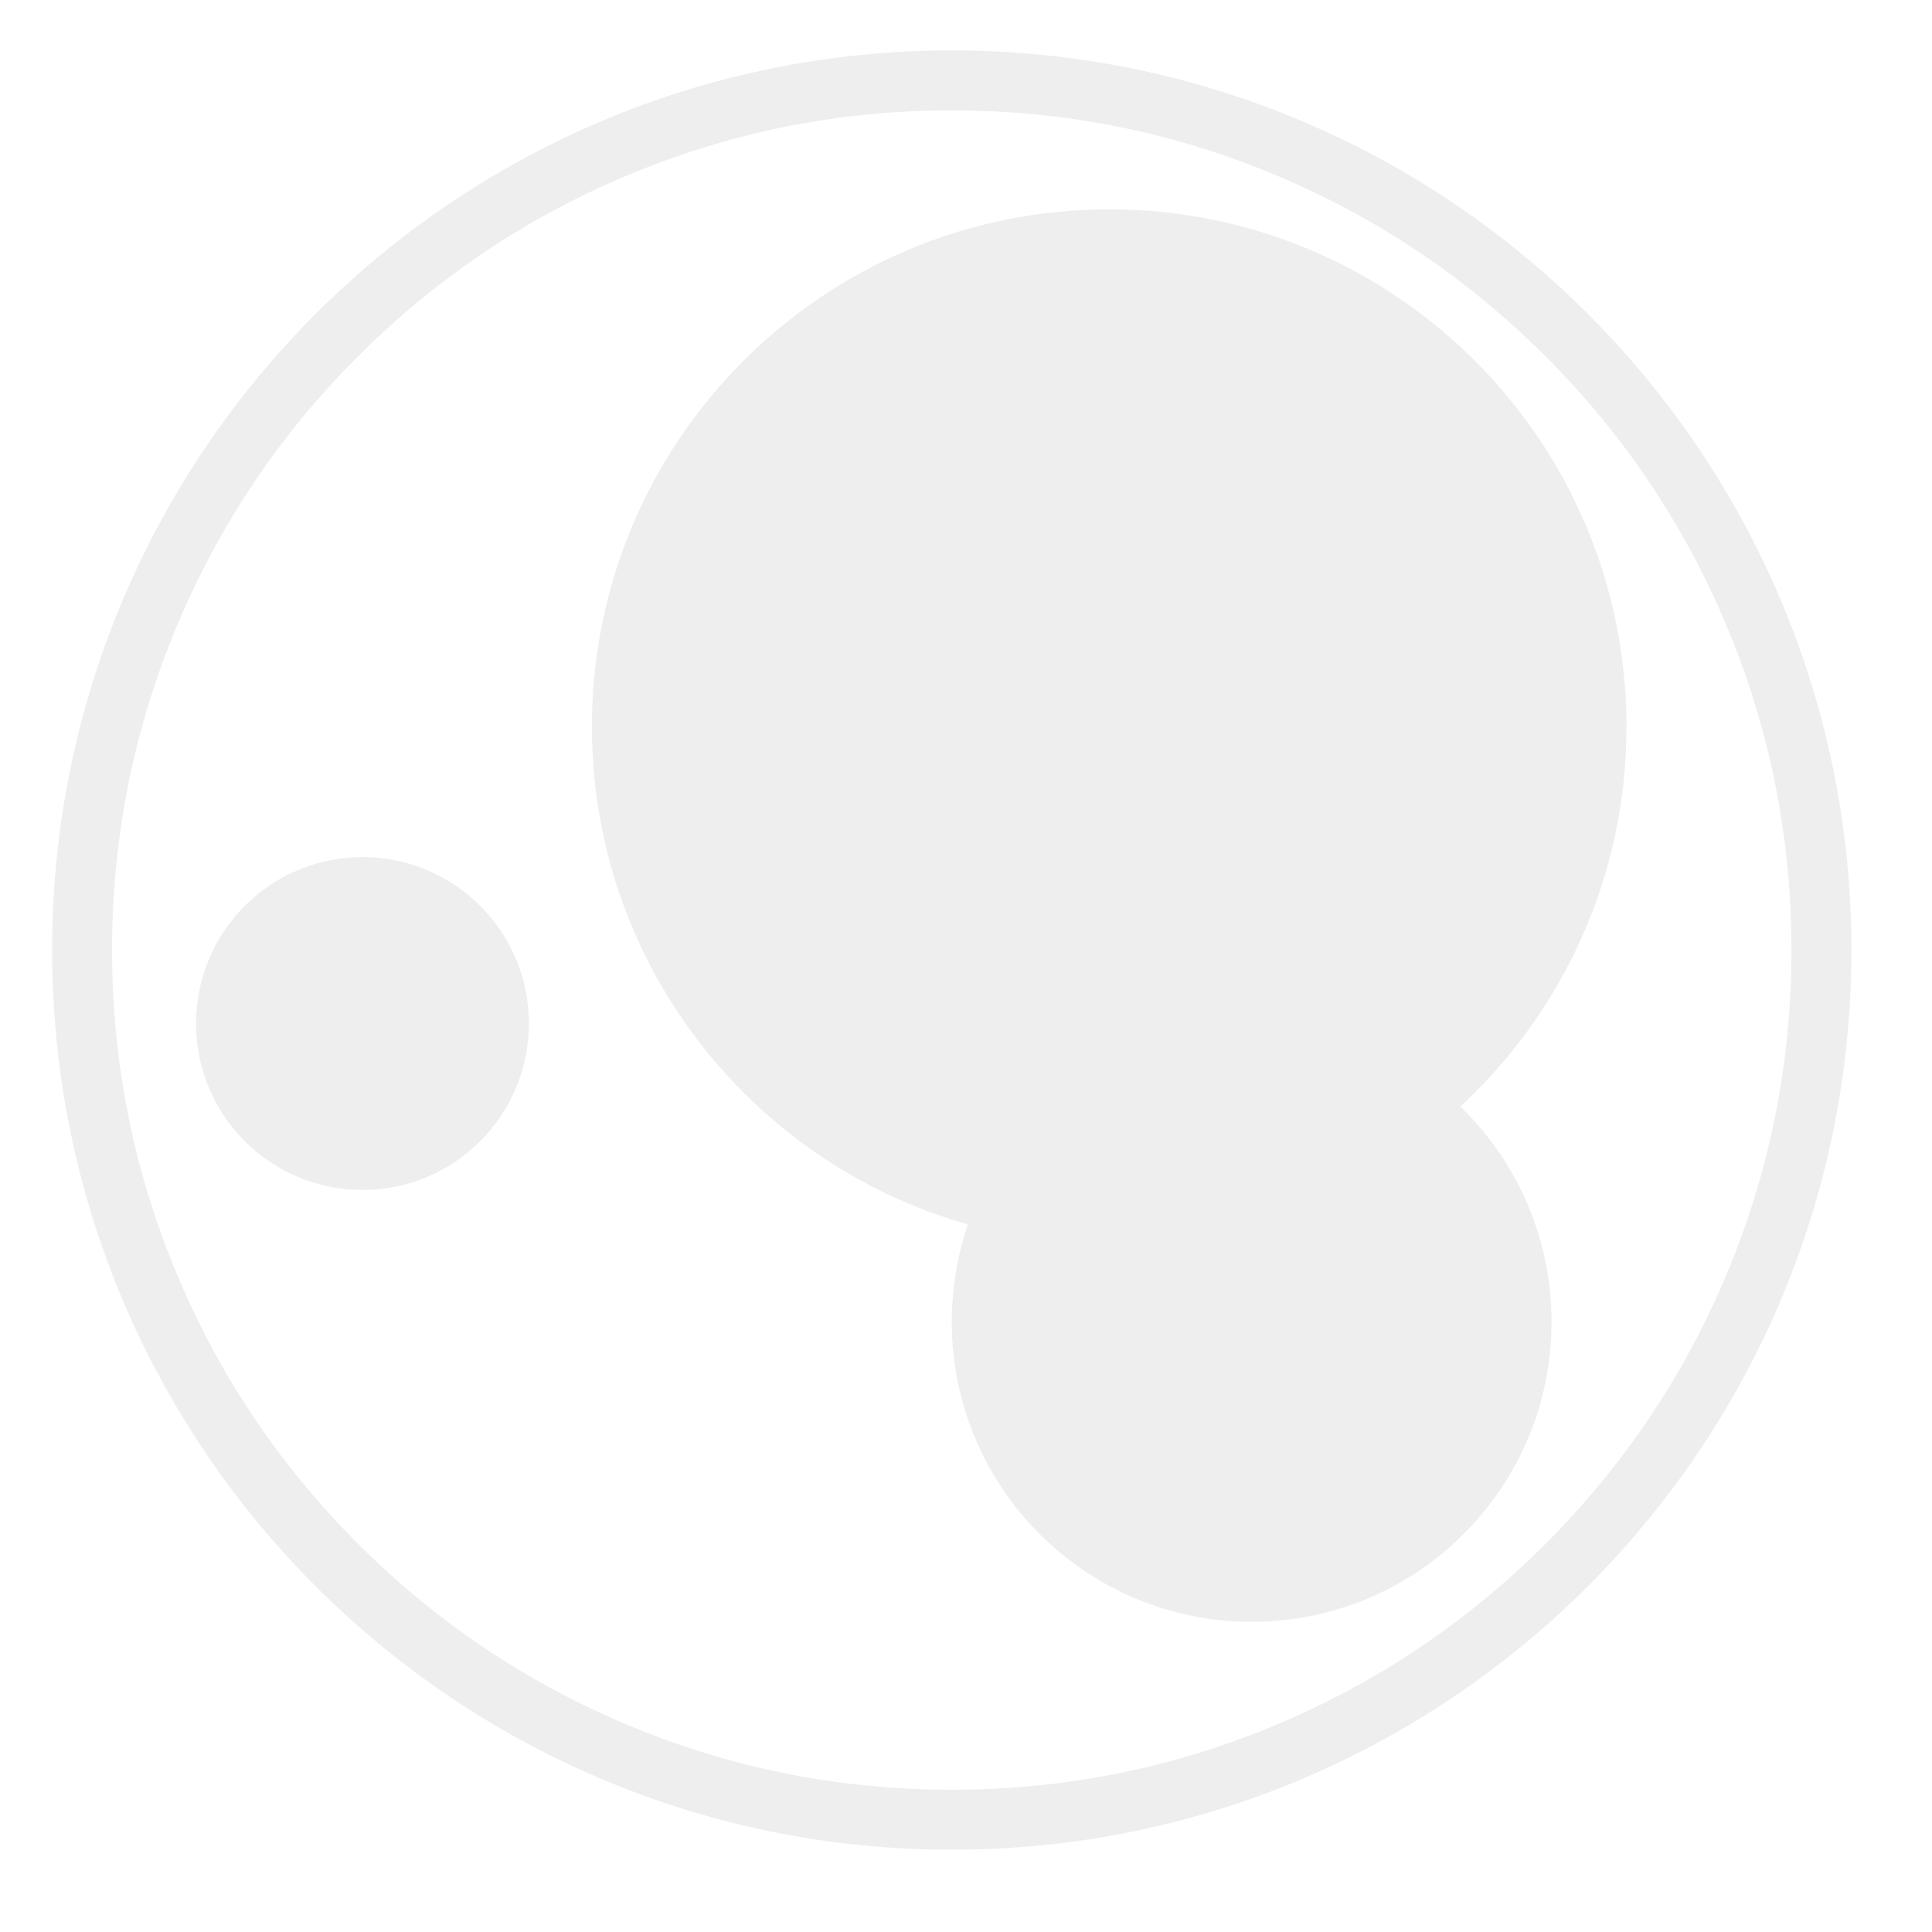
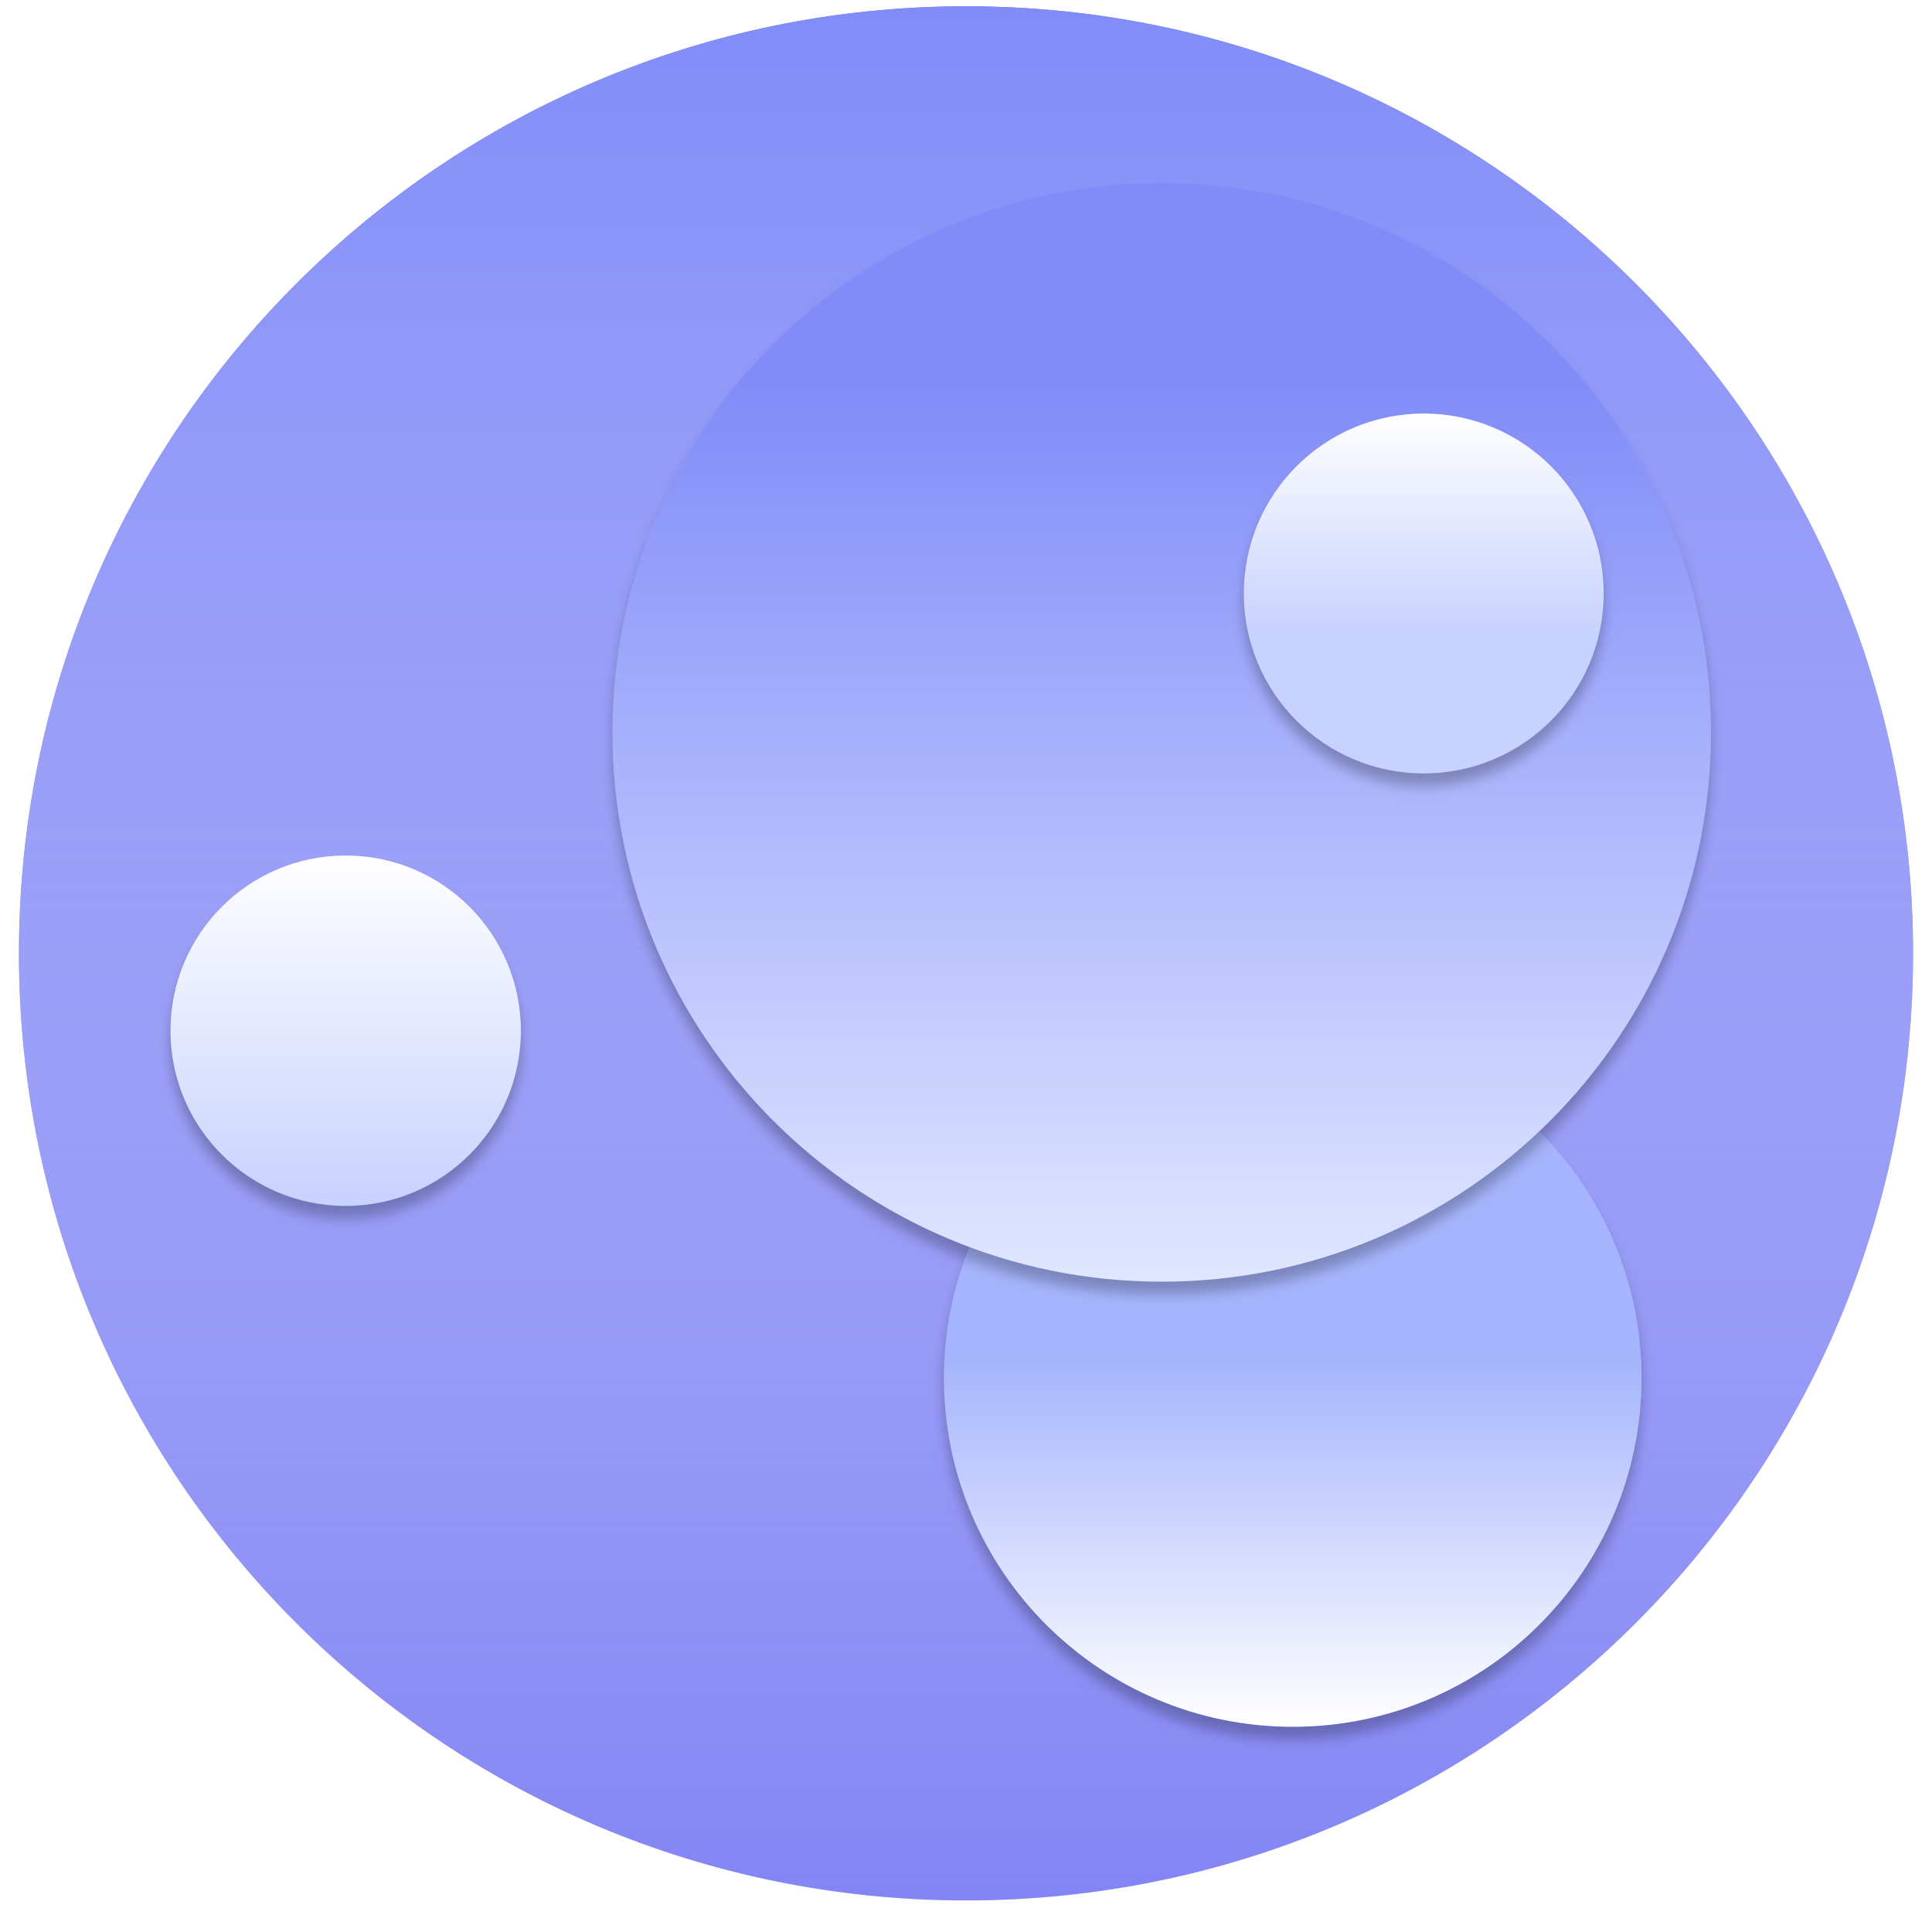
- <svg xmlns="http://www.w3.org/2000/svg" t="1745239051577" class="icon" viewBox="0 0 1024 1024" version="1.1" p-id="1864" width="200" height="200">
-   <path d="M504.452 26.718c-263.349 0-476.837 213.488-476.837 476.837s213.488 476.837 476.837 476.837 476.837-213.488 476.837-476.837S767.801 26.718 504.452 26.718zM94.366 676.779Q59.404 594.121 59.404 503.555q0-90.566 34.962-173.224 33.778-79.861 95.39-141.473 61.612-61.612 141.473-95.39Q413.886 58.507 504.452 58.507q90.566 0 173.224 34.962 79.861 33.778 141.473 95.39 61.612 61.612 95.39 141.473Q949.5 412.99 949.5 503.555q0 90.566-34.962 173.222-33.778 79.862-95.39 141.474-61.612 61.612-141.473 95.39Q595.018 948.603 504.452 948.603q-90.566 0-173.222-34.962-79.862-33.778-141.474-95.39-61.612-61.612-95.39-141.473z" fill="#eee" p-id="1865" />
-   <path d="M313.717 385.141c0-151.428 122.754-274.181 274.181-274.181 151.426 0 274.181 122.754 274.181 274.181 0 151.426-122.755 274.181-274.181 274.181-151.428 0-274.181-122.755-274.181-274.181z" fill="#eee" p-id="1866" />
-   <path d="M504.452 700.648c0-87.783 71.163-158.946 158.946-158.946s158.946 71.163 158.946 158.946-71.163 158.946-158.946 158.946-158.946-71.163-158.946-158.946zM103.909 542.497c0-48.72 39.495-88.215 88.215-88.215s88.215 39.495 88.215 88.215-39.495 88.215-88.215 88.215-88.215-39.495-88.215-88.215z" fill="#eee" p-id="1867" />
-   <path d="M625.251 323.947c0-50.036 40.563-90.599 90.599-90.599s90.599 40.563 90.599 90.599-40.563 90.599-90.599 90.599-90.599-40.563-90.599-90.599z" fill="#eee" p-id="1868" />
+ <svg xmlns="http://www.w3.org/2000/svg" width="612" height="612" viewBox="0 0 612 612" fill="none">
+   <defs>
+     <linearGradient id="gradient_1" gradientUnits="userSpaceOnUse" x1="300" y1="0" x2="300" y2="600">
+       <stop offset="0" stop-color="#818cf8" />
+       <stop offset="1" stop-color="#FFFFFF" stop-opacity="0.2" />
+     </linearGradient>
+     <linearGradient id="gradient_2" gradientUnits="userSpaceOnUse" x1="110.5" y1="0" x2="110.5" y2="221">
+       <stop offset="0.468" stop-color="#a5b4fc" />
+       <stop offset="1" stop-color="#FFFFFF" />
+     </linearGradient>
+     <filter color-interpolation-filters="sRGB" x="-219" y="-219" width="221" height="221" id="filter_3">
+       <feFlood flood-opacity="0" result="BackgroundImageFix_1" />
+       <feColorMatrix type="matrix" values="0 0 0 0 0 0 0 0 0 0 0 0 0 0 0 0 0 0 1 0" in="SourceAlpha" />
+       <feOffset dx="0" dy="4" />
+       <feGaussianBlur stdDeviation="2" />
+       <feColorMatrix type="matrix" values="0 0 0 0 0 0 0 0 0 0 0 0 0 0 0 0 0 0 0.251 0" />
+       <feBlend mode="normal" in2="BackgroundImageFix_1" result="Shadow_2" />
+       <feBlend mode="normal" in="SourceGraphic" in2="Shadow_2" result="Shape_3" />
+     </filter>
+     <linearGradient id="gradient_4" gradientUnits="userSpaceOnUse" x1="55.5" y1="0" x2="55.5" y2="111">
+       <stop offset="0" stop-color="#FFFFFF" />
+       <stop offset="1" stop-color="#c7d2fe" />
+     </linearGradient>
+     <filter color-interpolation-filters="sRGB" x="-109" y="-109" width="111" height="111" id="filter_5">
+       <feFlood flood-opacity="0" result="BackgroundImageFix_1" />
+       <feColorMatrix type="matrix" values="0 0 0 0 0 0 0 0 0 0 0 0 0 0 0 0 0 0 1 0" in="SourceAlpha" />
+       <feOffset dx="0" dy="4" />
+       <feGaussianBlur stdDeviation="2" />
+       <feColorMatrix type="matrix" values="0 0 0 0 0 0 0 0 0 0 0 0 0 0 0 0 0 0 0.251 0" />
+       <feBlend mode="normal" in2="BackgroundImageFix_1" result="Shadow_2" />
+       <feBlend mode="normal" in="SourceGraphic" in2="Shadow_2" result="Shape_3" />
+     </filter>
+     <linearGradient id="gradient_6" gradientUnits="userSpaceOnUse" x1="174" y1="0" x2="174" y2="348">
+       <stop offset="0.182" stop-color="#818cf8" />
+       <stop offset="1" stop-color="#e0e7ff" />
+     </linearGradient>
+     <filter color-interpolation-filters="sRGB" x="-346" y="-346" width="348" height="348" id="filter_7">
+       <feFlood flood-opacity="0" result="BackgroundImageFix_1" />
+       <feColorMatrix type="matrix" values="0 0 0 0 0 0 0 0 0 0 0 0 0 0 0 0 0 0 1 0" in="SourceAlpha" />
+       <feOffset dx="0" dy="4" />
+       <feGaussianBlur stdDeviation="2" />
+       <feColorMatrix type="matrix" values="0 0 0 0 0 0 0 0 0 0 0 0 0 0 0 0 0 0 0.251 0" />
+       <feBlend mode="normal" in2="BackgroundImageFix_1" result="Shadow_2" />
+       <feBlend mode="normal" in="SourceGraphic" in2="Shadow_2" result="Shape_3" />
+     </filter>
+     <linearGradient id="gradient_8" gradientUnits="userSpaceOnUse" x1="57" y1="0" x2="57" y2="114">
+       <stop offset="0" stop-color="#FFFFFF" />
+       <stop offset="0.614" stop-color="#c7d2fe" />
+     </linearGradient>
+     <filter color-interpolation-filters="sRGB" x="-112" y="-112" width="114" height="114" id="filter_9">
+       <feFlood flood-opacity="0" result="BackgroundImageFix_1" />
+       <feColorMatrix type="matrix" values="0 0 0 0 0 0 0 0 0 0 0 0 0 0 0 0 0 0 1 0" in="SourceAlpha" />
+       <feOffset dx="0" dy="4" />
+       <feGaussianBlur stdDeviation="2" />
+       <feColorMatrix type="matrix" values="0 0 0 0 0 0 0 0 0 0 0 0 0 0 0 0 0 0 0.251 0" />
+       <feBlend mode="normal" in2="BackgroundImageFix_1" result="Shadow_2" />
+       <feBlend mode="normal" in="SourceGraphic" in2="Shadow_2" result="Shape_3" />
+     </filter>
+   </defs>
+   <g transform="translate(6 2)">
+     <g>
+       <path d="M300 0C465.708 0 600 134.292 600 300C600 300 600 300 600 300C600 465.708 465.708 600 300 600C300 600 300 600 300 600C134.292 600 0 465.708 0 300C0 300 0 300 0 300C0 134.292 134.292 0 300 0Z" fill="#6366f1" fill-rule="evenodd" />
+       <path d="M300 0C465.708 0 600 134.292 600 300C600 300 600 300 600 300C600 465.708 465.708 600 300 600C300 600 300 600 300 600C134.292 600 0 465.708 0 300C0 300 0 300 0 300C0 134.292 134.292 0 300 0Z" fill="url(#gradient_1)" fill-rule="evenodd" />
+     </g>
+     <path d="M0 110.5C0 49.472 49.472 0 110.5 0C171.527 0 221 49.472 221 110.5C221 171.527 171.527 221 110.5 221C49.472 221 0 171.527 0 110.5Z" fill="url(#gradient_2)" fill-rule="evenodd" filter="url(#filter_3)" transform="translate(293 324)" />
+     <path d="M0 55.5C0 24.848 24.848 0 55.5 0C86.152 0 111 24.848 111 55.5C111 86.152 86.152 111 55.5 111C24.848 111 0 86.152 0 55.5Z" fill="url(#gradient_4)" fill-rule="evenodd" filter="url(#filter_5)" transform="translate(48 269)" />
+     <path d="M0 174C0 77.902 77.902 0 174 0C270.098 0 348 77.902 348 174C348 270.098 270.098 348 174 348C77.902 348 0 270.098 0 174Z" fill="url(#gradient_6)" fill-rule="evenodd" filter="url(#filter_7)" transform="translate(188 56)" />
+     <path d="M0 57C0 25.52 25.52 0 57 0C88.48 0 114 25.52 114 57C114 88.48 88.48 114 57 114C25.52 114 0 88.48 0 57Z" fill="url(#gradient_8)" fill-rule="evenodd" filter="url(#filter_9)" transform="translate(388 129)" />
+   </g>
</svg>
